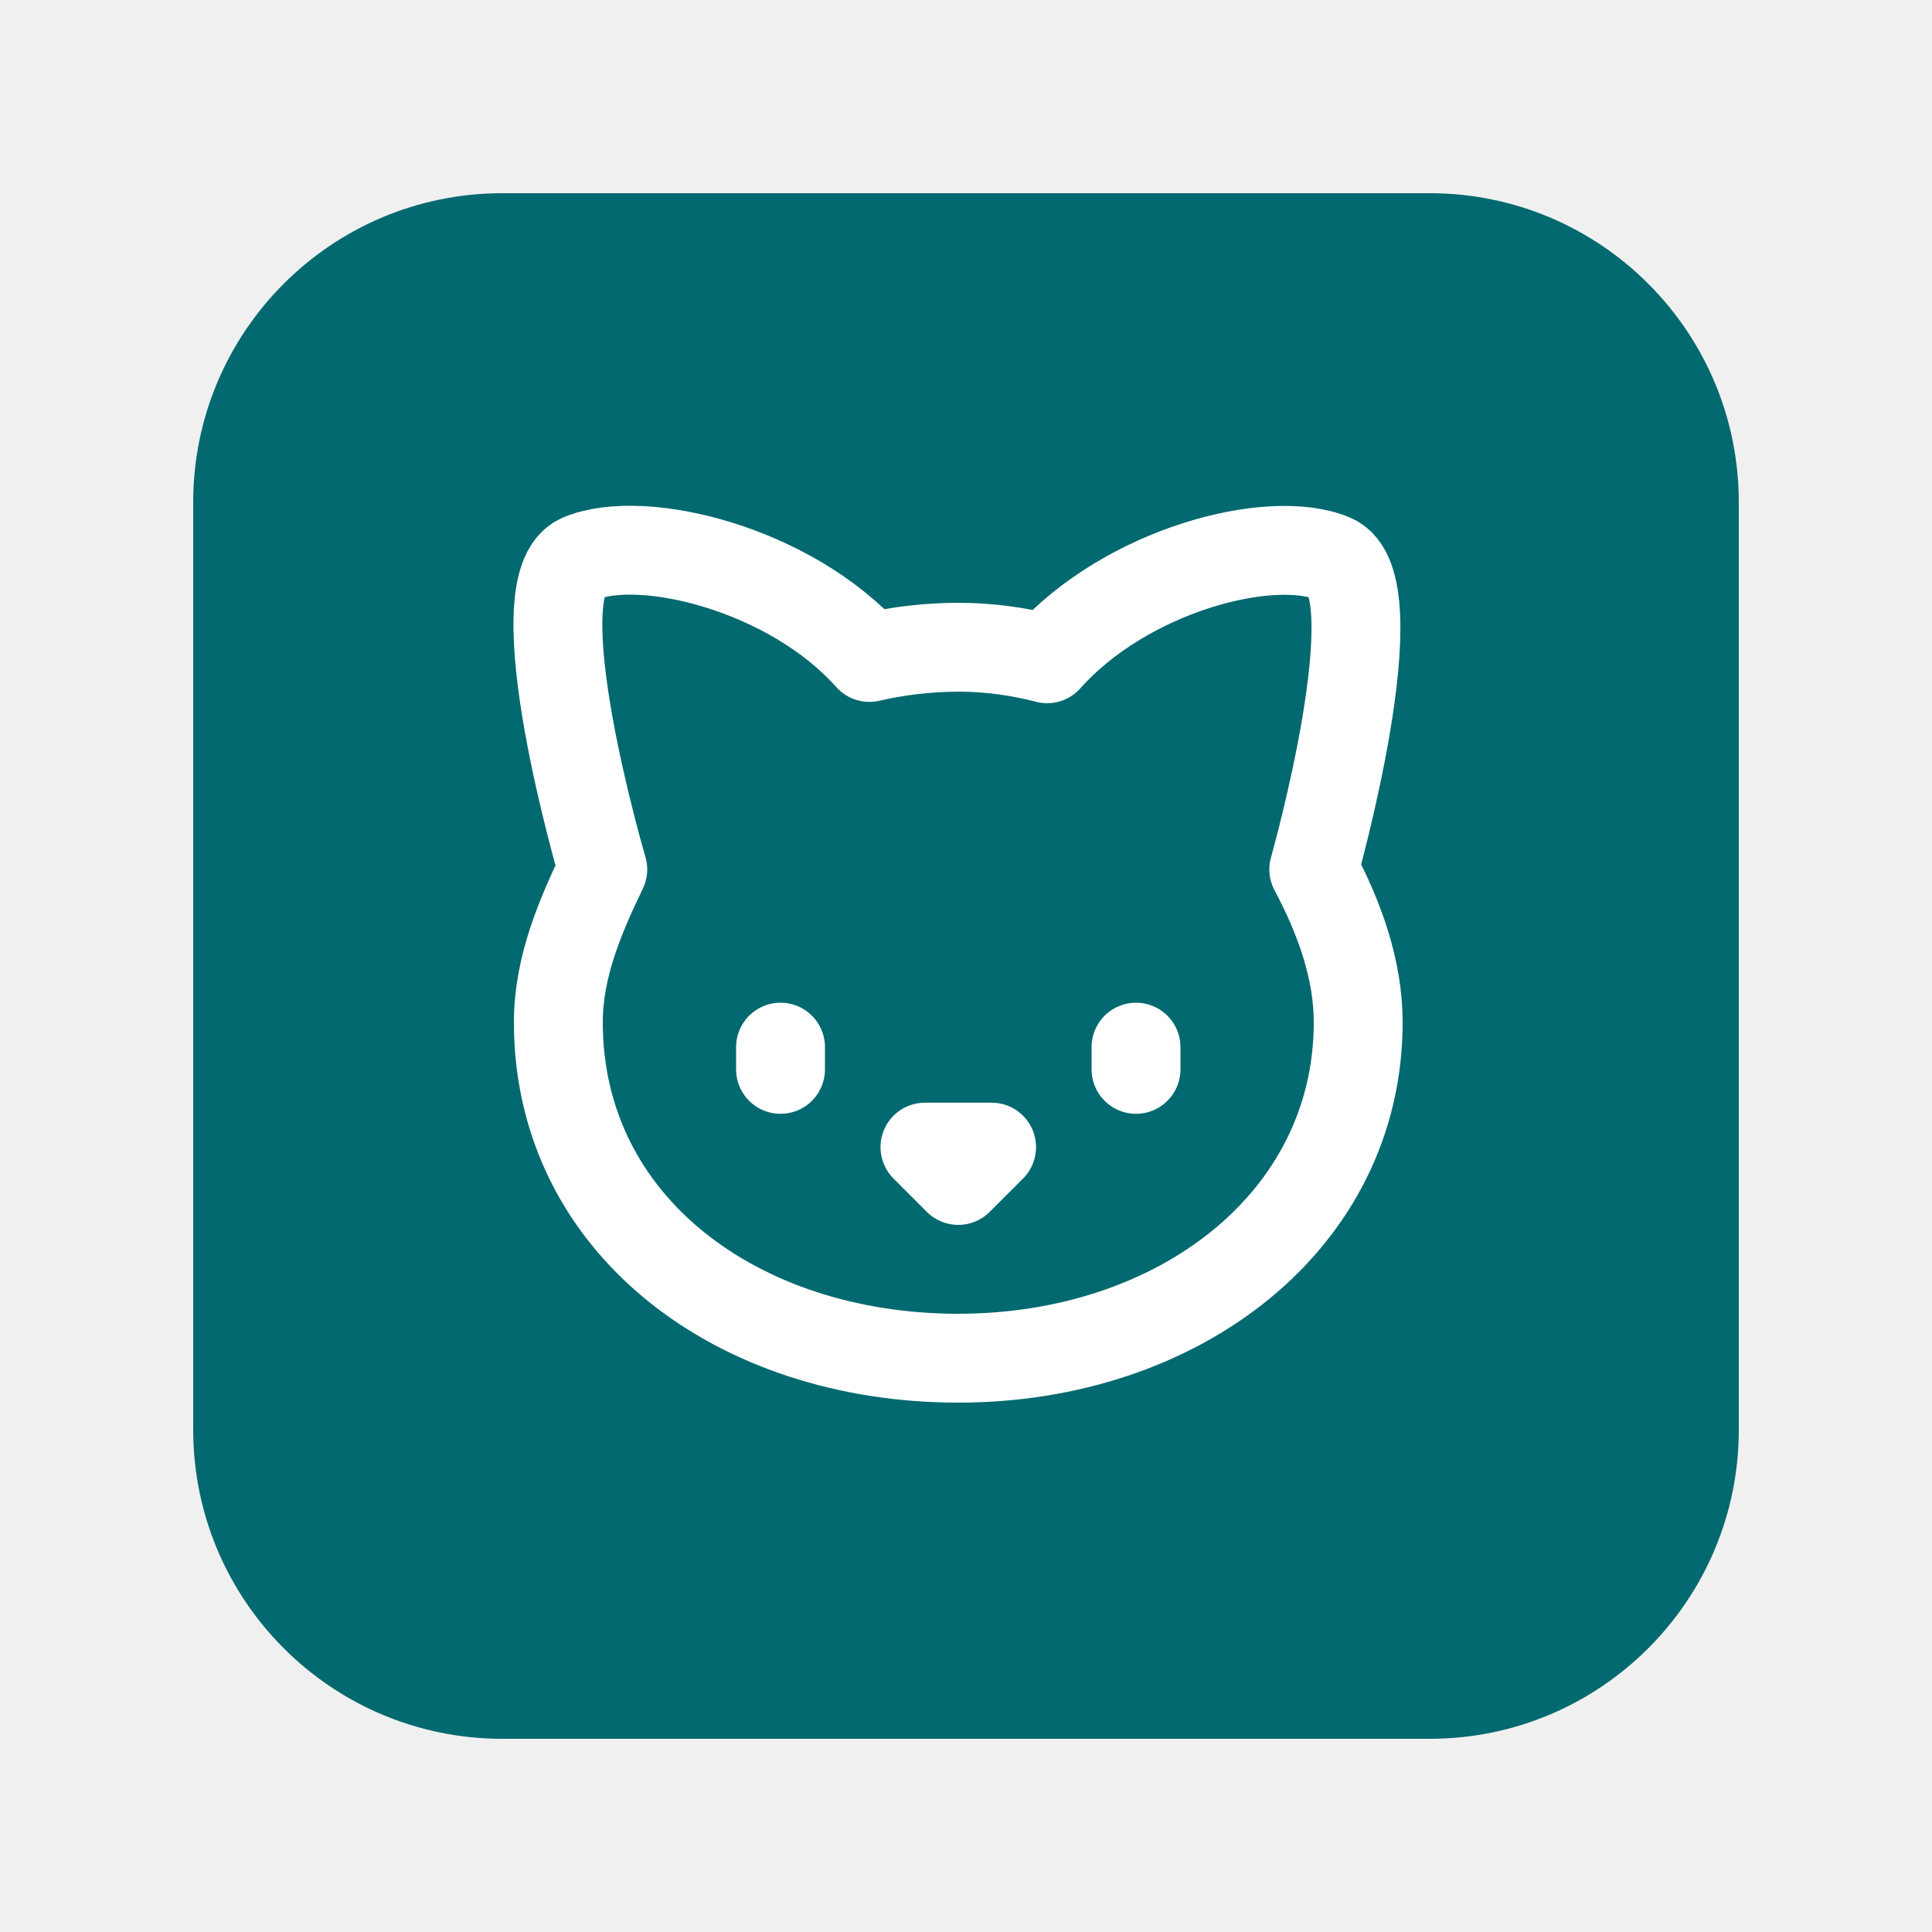
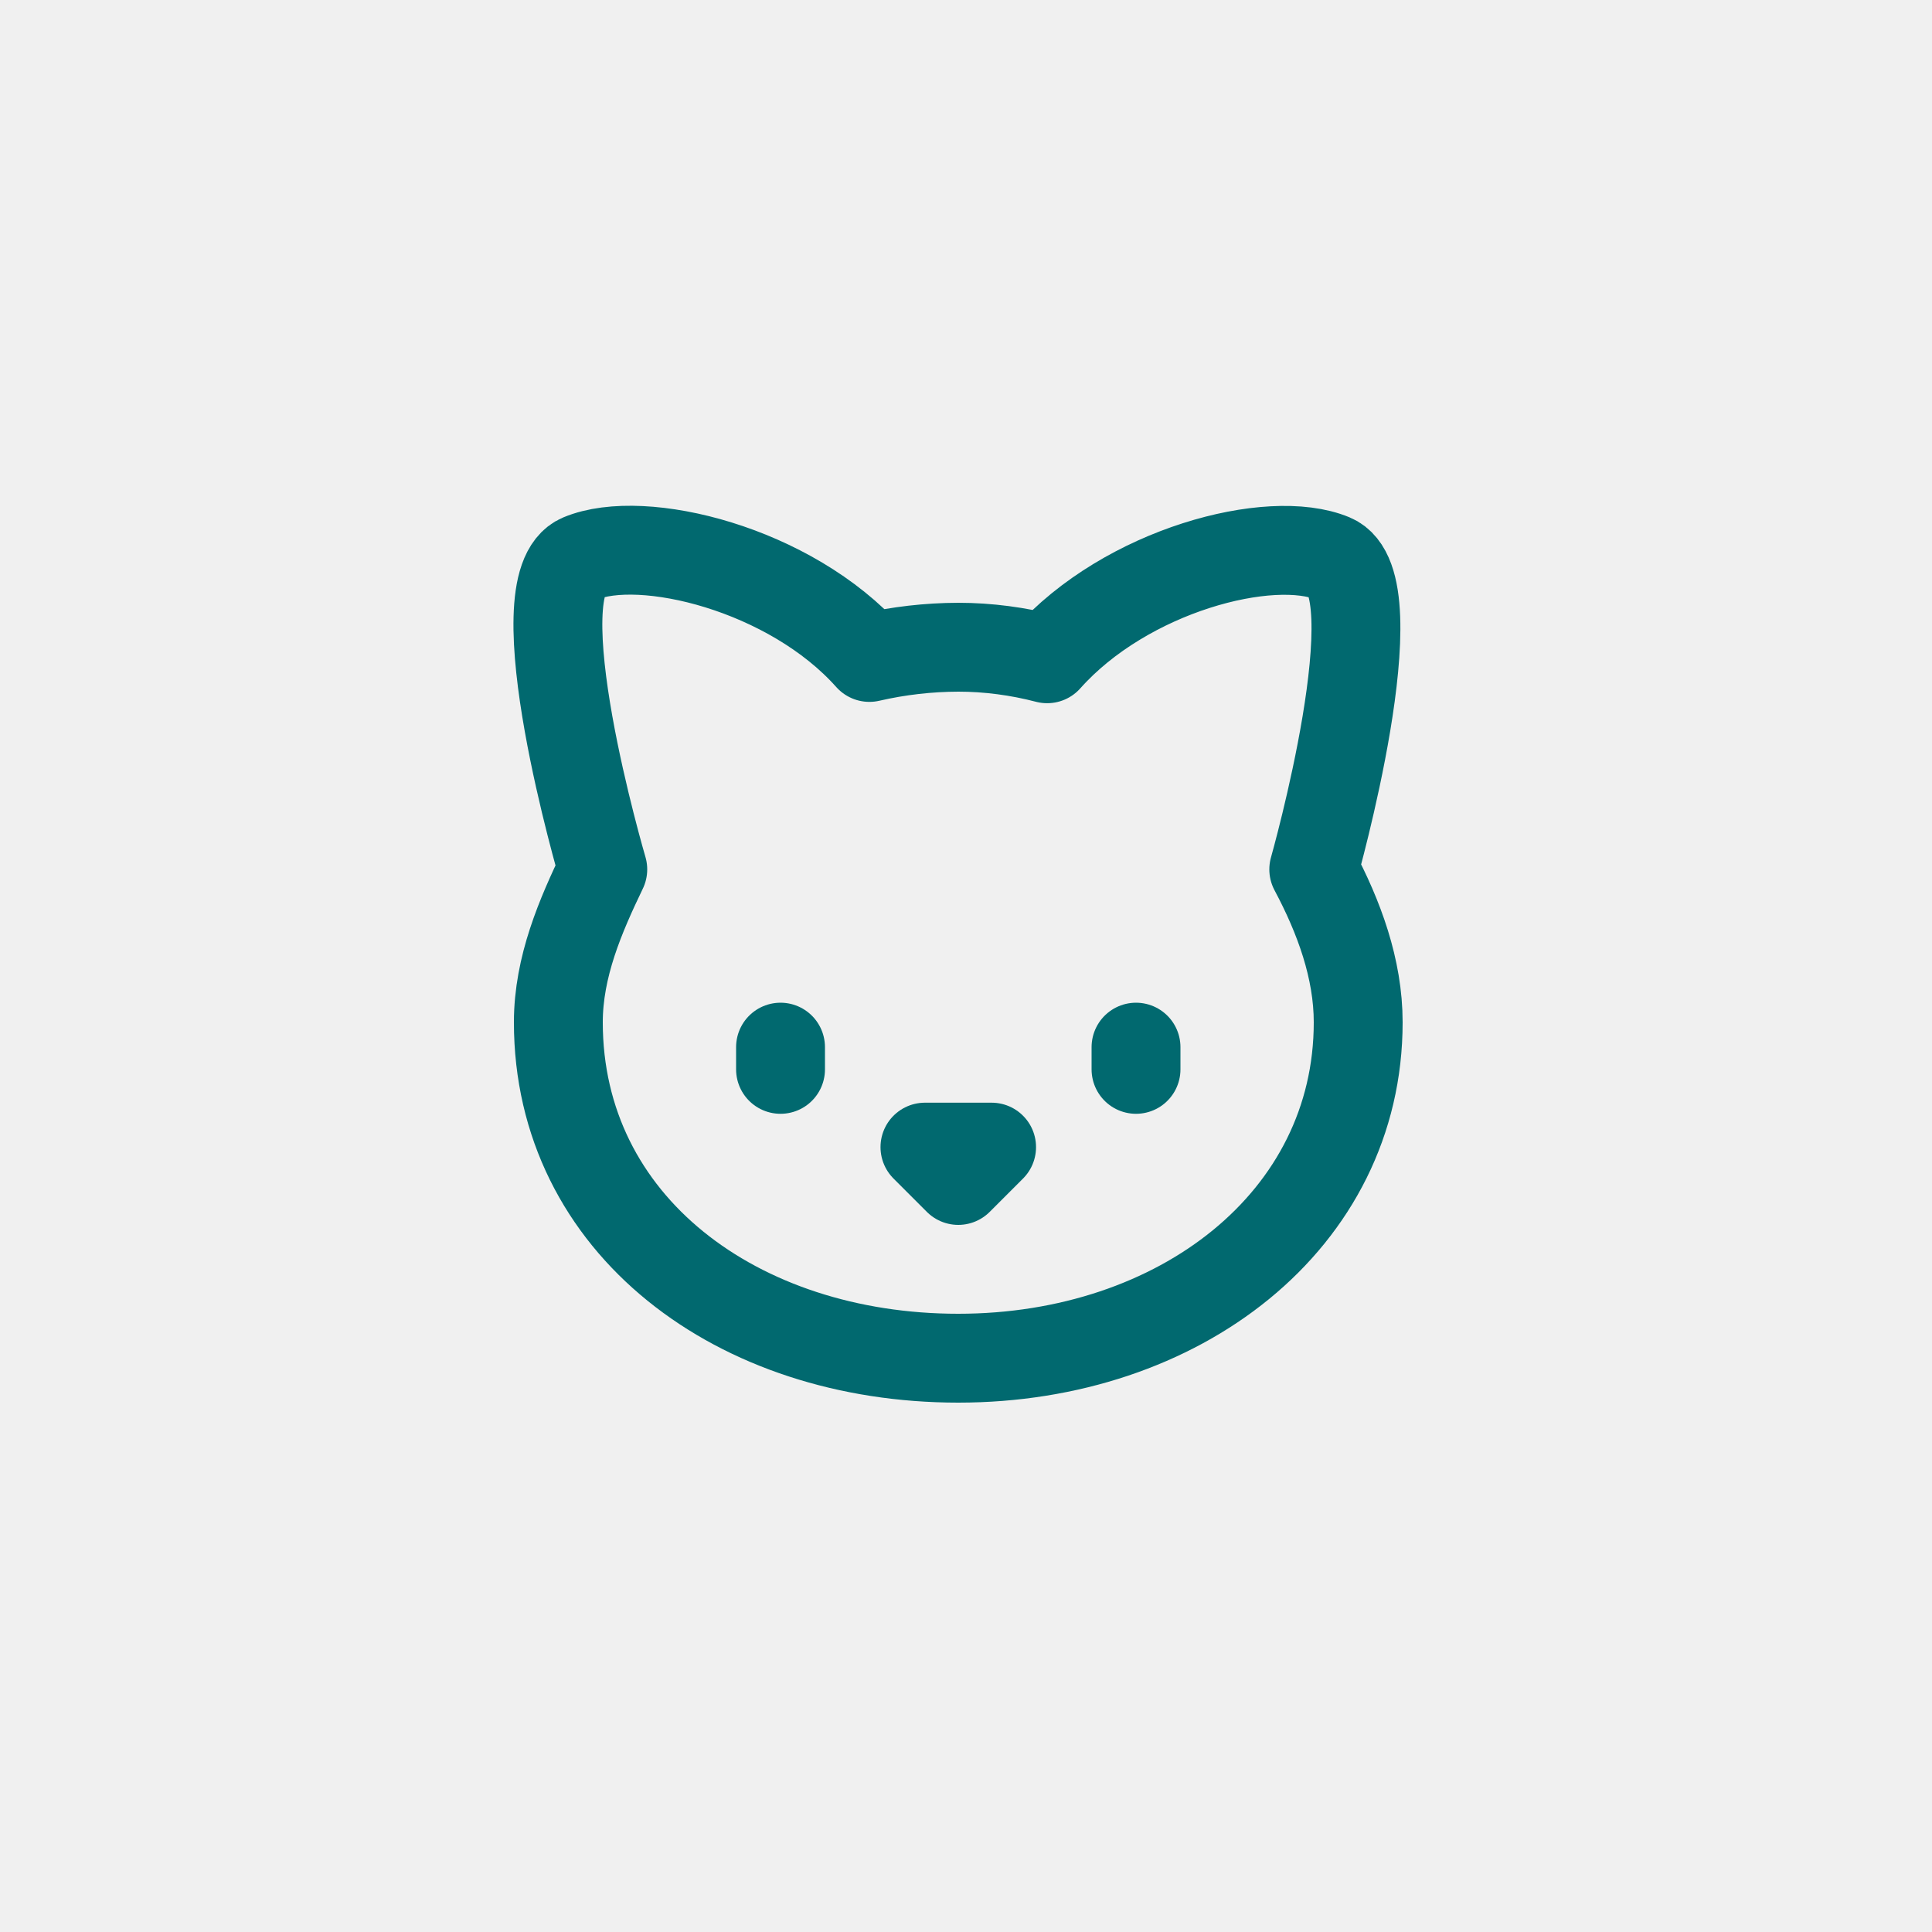
<svg xmlns="http://www.w3.org/2000/svg" viewBox="0 0 100 100">
-   <rect x="10" y="10" width="80" height="80" rx="16" fill="#01696f" />
-   <g transform="translate(22, 22) scale(2.3)" fill="none" stroke="white" stroke-width="2" stroke-linecap="round" stroke-linejoin="round">
+   <g transform="translate(22, 22) scale(2.3)" fill="none" stroke="#01696f" stroke-width="2" stroke-linecap="round" stroke-linejoin="round">
    <path d="M12 5c.67 0 1.35.09 2 .26 1.78-2 5.03-2.84 6.42-2.26 1.4.58-.42 7-.42 7 .57 1.07 1 2.24 1 3.44C21 17.9 16.97 21 12 21s-9-3-9-7.56c0-1.25.5-2.4 1-3.44 0 0-1.89-6.42-.5-7 1.39-.58 4.72.23 6.5 2.23A9.04 9.04 0 0 1 12 5Z" />
    <path d="M8 14v.5" />
    <path d="M16 14v.5" />
    <path d="M11.25 16.25h1.5L12 17l-.75-.75Z" />
  </g>
</svg>
